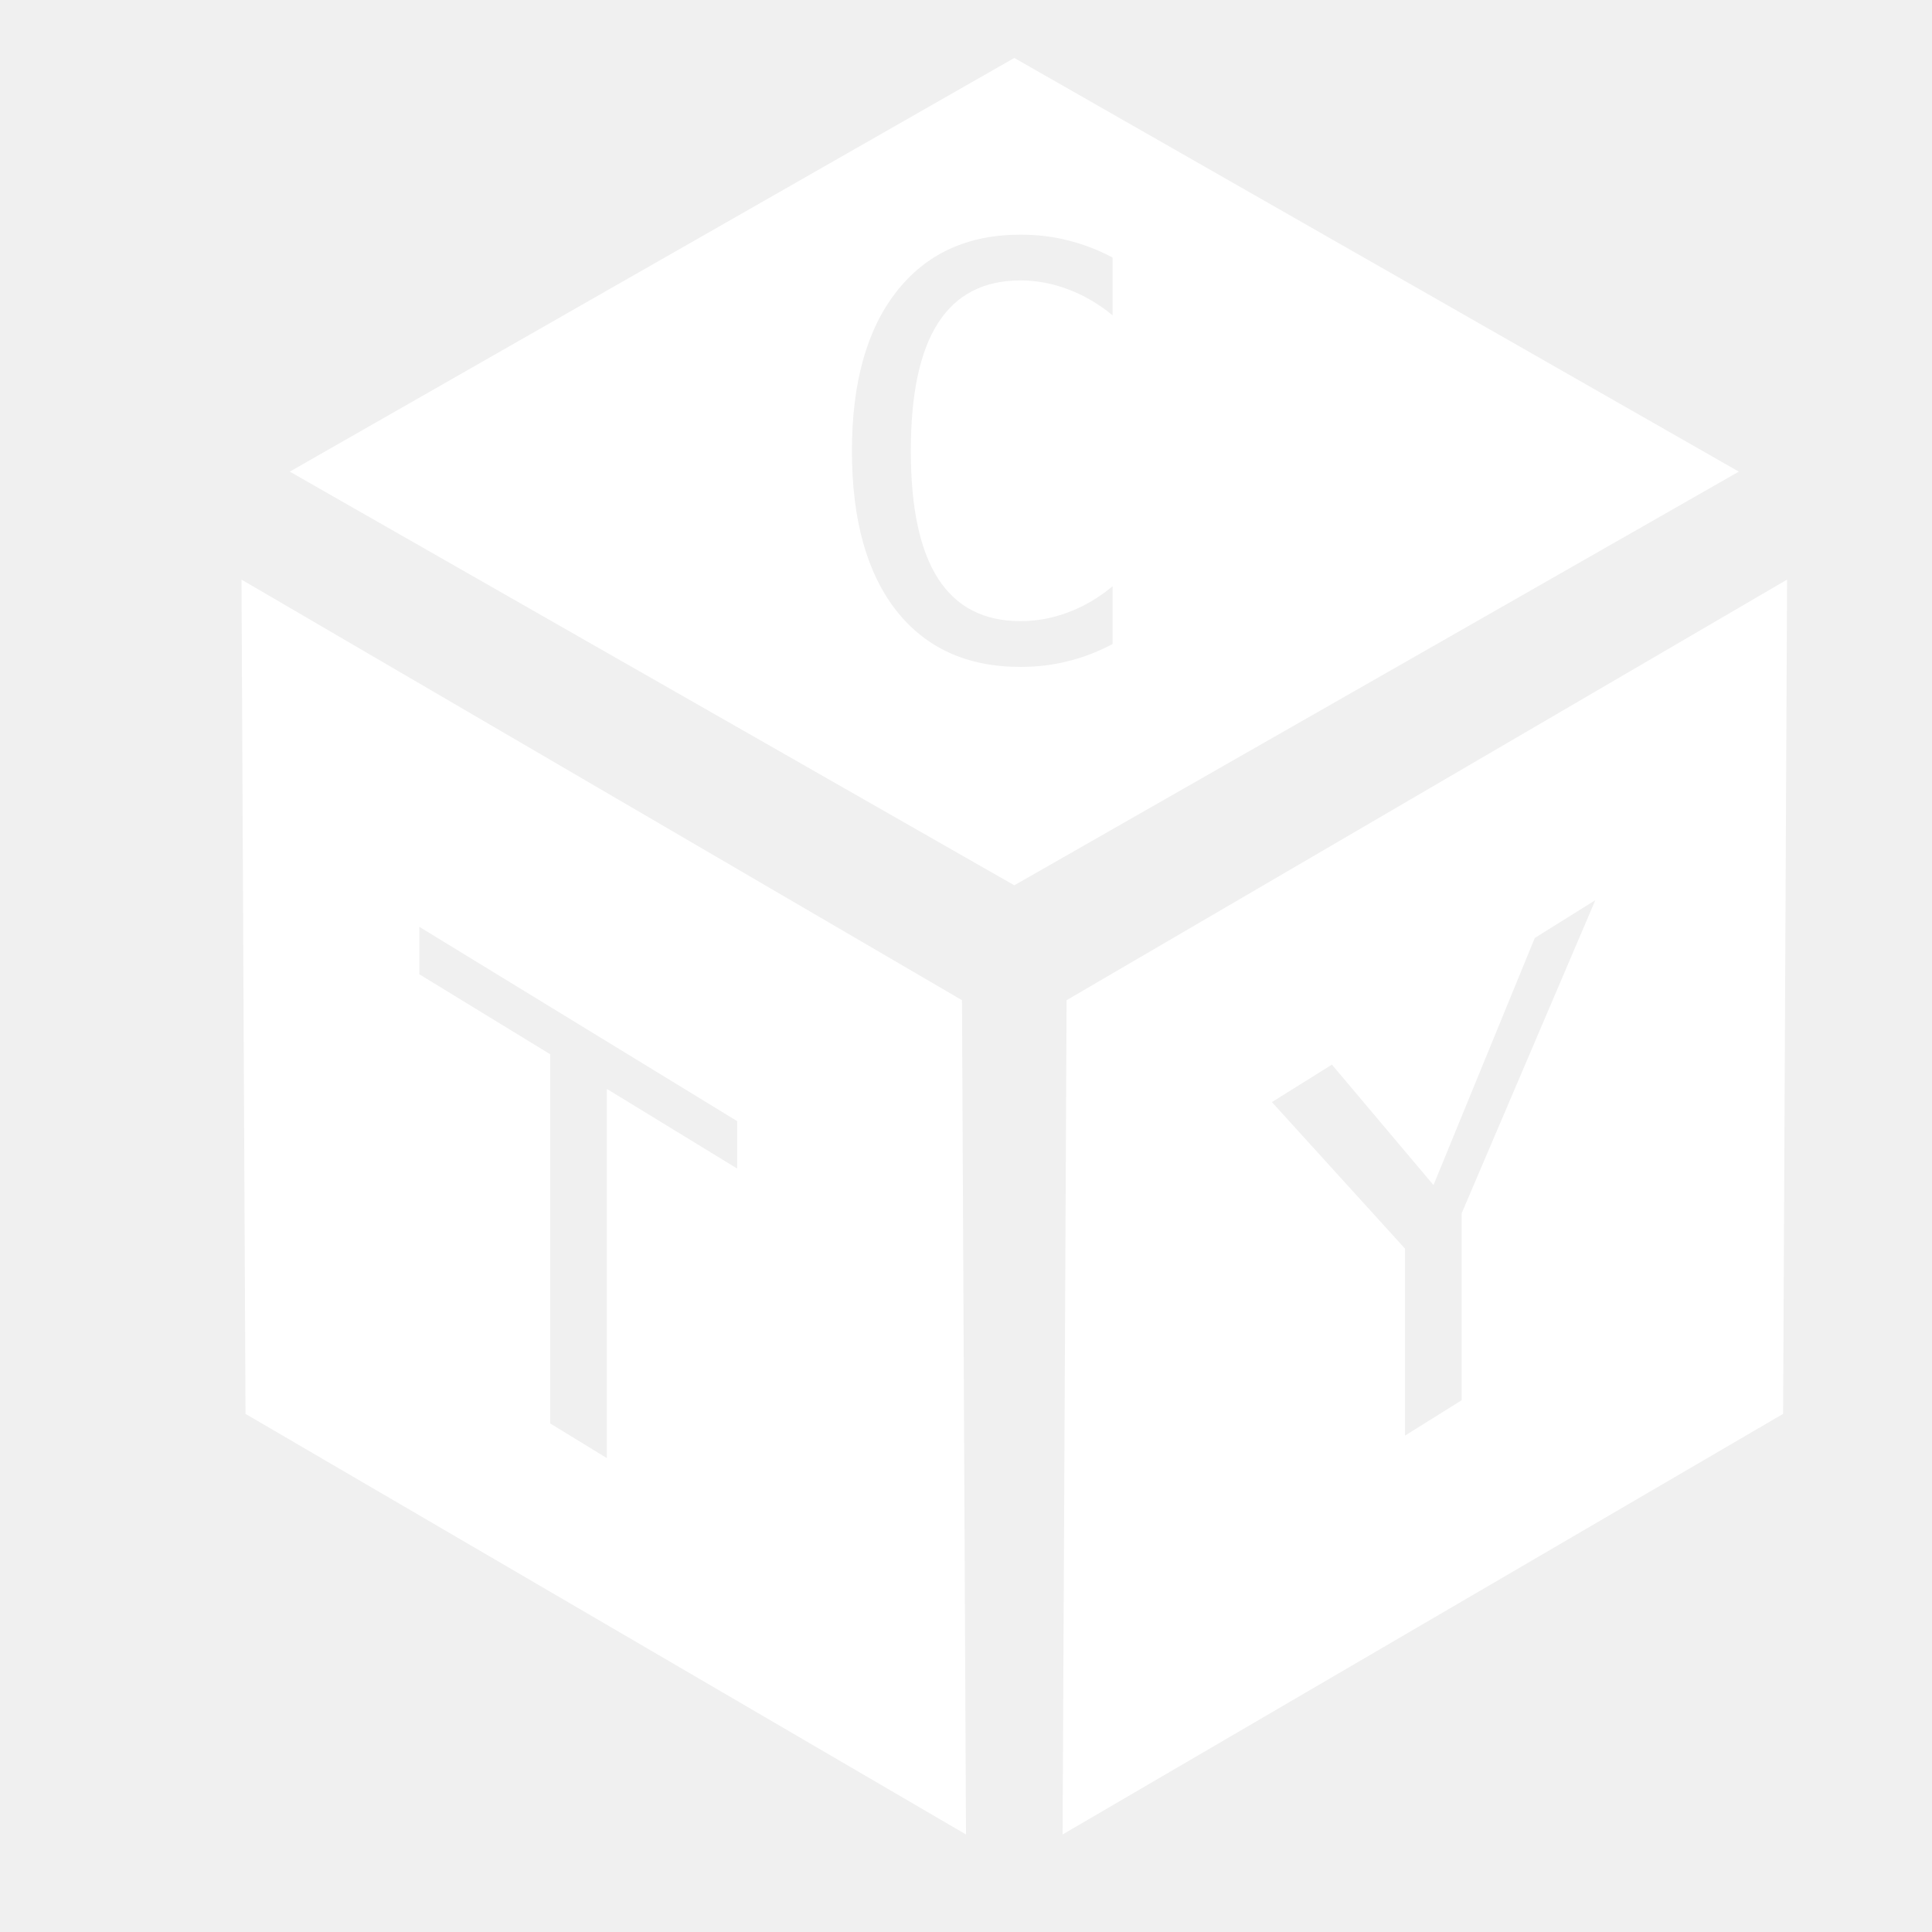
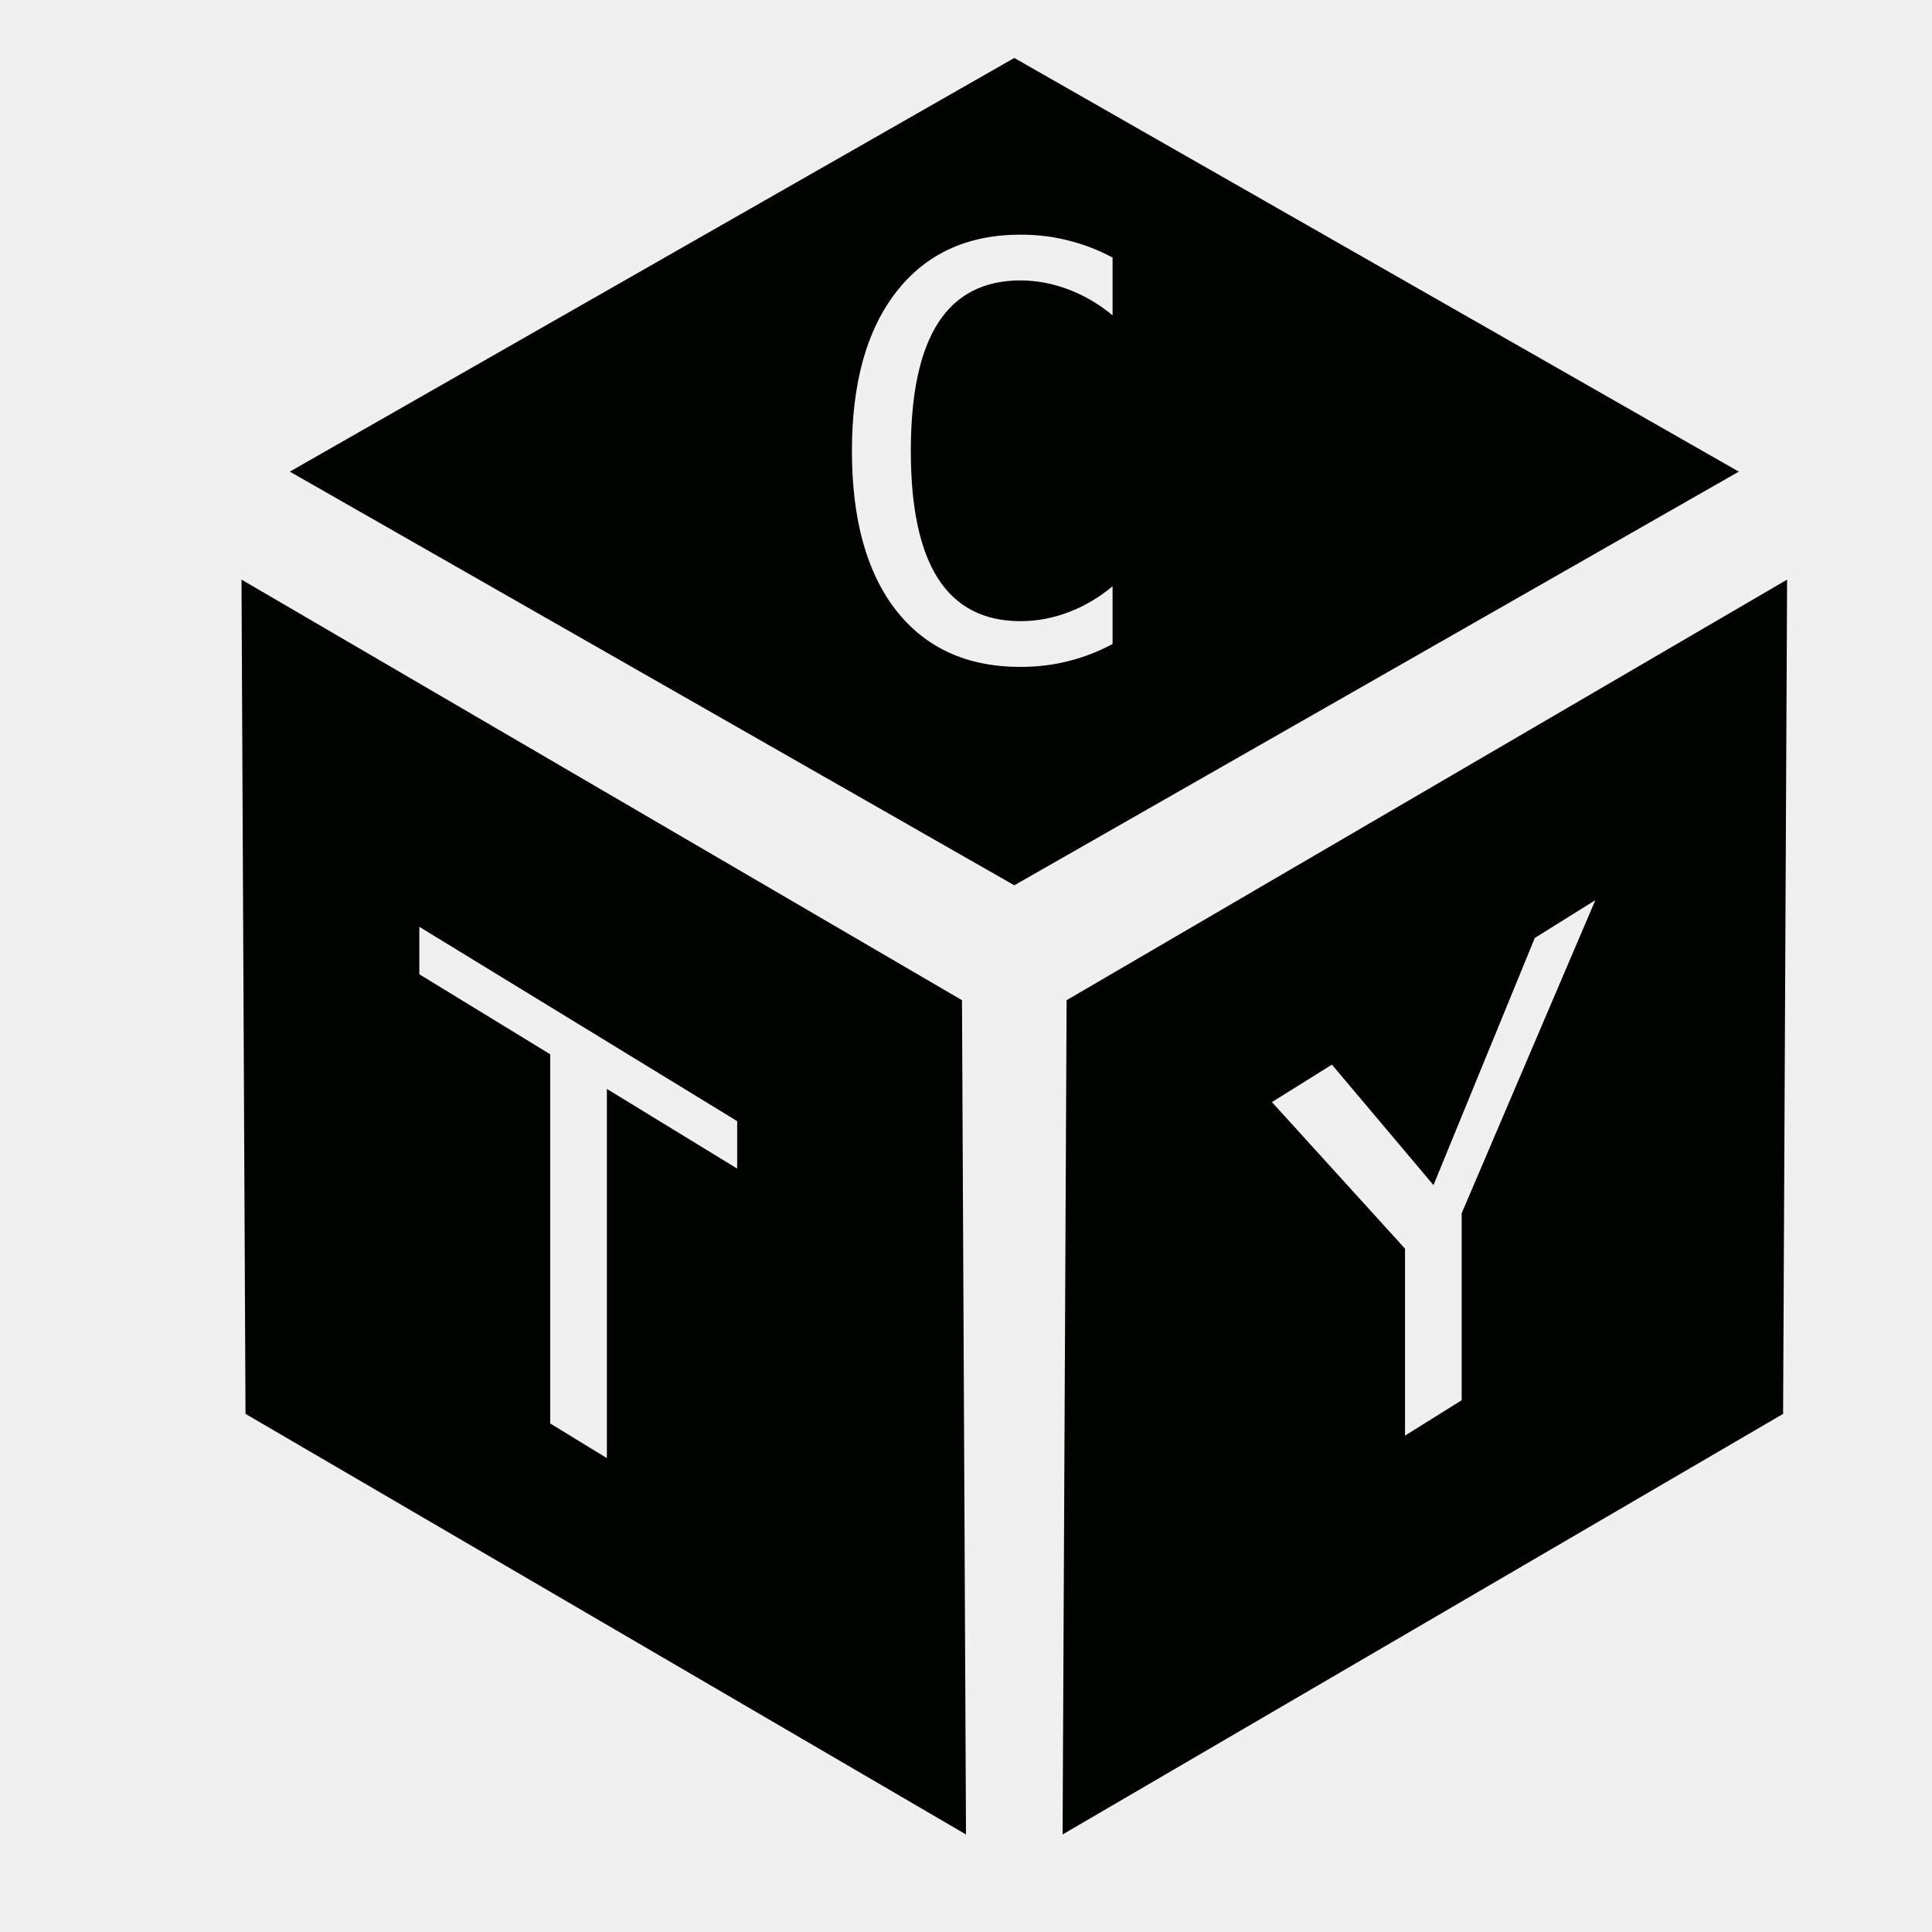
- <svg xmlns="http://www.w3.org/2000/svg" width="100mm" height="100mm" viewBox="0 0 100 100">
+ <svg xmlns="http://www.w3.org/2000/svg" width="100mm" height="100mm" viewBox="0 0 100 100" version="1.1" id="svg12">
  <defs id="defs2">
    <rect x="119.258" y="41.368" width="162.862" height="88.326" id="rect2518" />
    <rect x="119.258" y="41.368" width="162.862" height="88.326" id="rect2518-3" />
    <rect x="119.258" y="41.368" width="162.862" height="88.326" id="rect2518-7" />
  </defs>
-   <path id="rect2904" style="fill:#ffffff;fill-opacity:1;stroke:none;stroke-width:84.395;stroke-linecap:round;stroke-linejoin:round;stop-color:#000000" d="M 198.426 11.338 L 56.693 92.264 L 198.426 173.189 L 340.158 92.264 L 198.426 11.338 z M 199.635 45.906 C 202.947 45.906 206.078 46.288 209.025 47.053 C 211.973 47.781 214.848 48.891 217.65 50.383 L 217.65 61.682 C 214.957 59.462 212.064 57.77 208.971 56.605 C 205.877 55.441 202.765 54.859 199.635 54.859 C 192.465 54.859 187.098 57.624 183.531 63.156 C 179.965 68.688 178.182 77.04 178.182 88.213 C 178.182 99.349 179.965 107.683 183.531 113.215 C 187.098 118.747 192.465 121.514 199.635 121.514 C 202.837 121.514 205.968 120.93 209.025 119.766 C 212.119 118.601 214.994 116.909 217.65 114.689 L 217.65 125.99 C 214.848 127.482 211.973 128.592 209.025 129.32 C 206.078 130.085 202.947 130.467 199.635 130.467 C 189.19 130.467 181.074 126.773 175.287 119.385 C 169.537 111.997 166.662 101.606 166.662 88.213 C 166.662 74.893 169.555 64.52 175.342 57.096 C 181.165 49.635 189.263 45.906 199.635 45.906 z " transform="scale(0.2645833)" />
-   <path id="rect2904-3" style="fill:#ffffff;fill-opacity:1;stroke:none;stroke-width:84.395;stroke-linecap:round;stroke-linejoin:round;stop-color:#000000" d="M 349.605 113.387 L 208.656 195.666 L 207.873 358.873 L 348.824 276.592 L 349.605 113.387 z M 312.094 176.096 L 285.943 237.35 L 285.943 273.926 L 274.861 280.844 L 274.861 244.27 L 248.822 215.6 L 260.561 208.271 L 280.43 231.84 L 300.246 183.492 L 312.094 176.096 z " transform="scale(0.2645833)" />
-   <path id="rect2904-3-6" style="fill:#ffffff;fill-opacity:1;stroke:none;stroke-width:84.395;stroke-linecap:round;stroke-linejoin:round;stop-color:#000000" d="M 47.244 113.387 L 48.027 276.592 L 188.977 358.873 L 188.193 195.666 L 47.244 113.387 z M 82.033 181.312 L 144.213 219.326 L 144.213 228.607 L 118.719 213.021 L 118.719 285.244 L 107.637 278.469 L 107.637 206.246 L 82.033 190.594 L 82.033 181.312 z " transform="scale(0.2645833)" />
+   <path id="rect2904" style="fill:#000200;fill-opacity:1;stroke:none;stroke-width:84.395;stroke-linecap:round;stroke-linejoin:round;stop-color:#000000" d="M 198.426 11.338 L 56.693 92.264 L 198.426 173.189 L 340.158 92.264 L 198.426 11.338 z M 199.635 45.906 C 202.947 45.906 206.078 46.288 209.025 47.053 C 211.973 47.781 214.848 48.891 217.65 50.383 L 217.65 61.682 C 214.957 59.462 212.064 57.77 208.971 56.605 C 205.877 55.441 202.765 54.859 199.635 54.859 C 192.465 54.859 187.098 57.624 183.531 63.156 C 179.965 68.688 178.182 77.04 178.182 88.213 C 178.182 99.349 179.965 107.683 183.531 113.215 C 187.098 118.747 192.465 121.514 199.635 121.514 C 202.837 121.514 205.968 120.93 209.025 119.766 C 212.119 118.601 214.994 116.909 217.65 114.689 L 217.65 125.99 C 214.848 127.482 211.973 128.592 209.025 129.32 C 206.078 130.085 202.947 130.467 199.635 130.467 C 189.19 130.467 181.074 126.773 175.287 119.385 C 169.537 111.997 166.662 101.606 166.662 88.213 C 166.662 74.893 169.555 64.52 175.342 57.096 C 181.165 49.635 189.263 45.906 199.635 45.906 z " transform="scale(0.2645833)" />
+   <path id="rect2904-3" style="fill:#000200;fill-opacity:1;stroke:none;stroke-width:84.395;stroke-linecap:round;stroke-linejoin:round;stop-color:#000000" d="M 349.605 113.387 L 208.656 195.666 L 207.873 358.873 L 348.824 276.592 L 349.605 113.387 z M 312.094 176.096 L 285.943 237.35 L 285.943 273.926 L 274.861 280.844 L 274.861 244.27 L 248.822 215.6 L 260.561 208.271 L 280.43 231.84 L 300.246 183.492 L 312.094 176.096 z " transform="scale(0.2645833)" />
+   <path id="rect2904-3-6" style="fill:#000200;fill-opacity:1;stroke:none;stroke-width:84.395;stroke-linecap:round;stroke-linejoin:round;stop-color:#000000" d="M 47.244 113.387 L 48.027 276.592 L 188.977 358.873 L 188.193 195.666 L 47.244 113.387 z M 82.033 181.312 L 144.213 219.326 L 144.213 228.607 L 118.719 213.021 L 118.719 285.244 L 107.637 278.469 L 107.637 206.246 L 82.033 190.594 L 82.033 181.312 z " transform="scale(0.2645833)" />
  <g aria-label="C" transform="matrix(0.5282261,0,0,0.5282261,-20.90665,-13.92291)" id="text2516" style="font-size:56px;line-height:1.25;font-family:'DejaVu Sans Mono';-inkscape-font-specification:'DejaVu Sans Mono';letter-spacing:0px;word-spacing:0px;white-space:pre;shape-inside:url(#rect2518);opacity:1;vector-effect:none" />
  <g aria-label="Y" transform="matrix(0.5282261,-0.3298115,0,0.5282261,2.304831,70.2515)" id="text2516-0" style="font-size:56px;line-height:1.25;font-family:'DejaVu Sans Mono';-inkscape-font-specification:'DejaVu Sans Mono';letter-spacing:0px;word-spacing:0px;white-space:pre;shape-inside:url(#rect2518-3);vector-effect:none" />
  <g aria-label="T" transform="matrix(0.5282261,0.3229385,0,0.5282261,-41.96907,-17.41446)" id="text2516-6" style="font-size:56px;line-height:1.25;font-family:'DejaVu Sans Mono';-inkscape-font-specification:'DejaVu Sans Mono';letter-spacing:0px;word-spacing:0px;white-space:pre;shape-inside:url(#rect2518-7);vector-effect:none" />
</svg>
